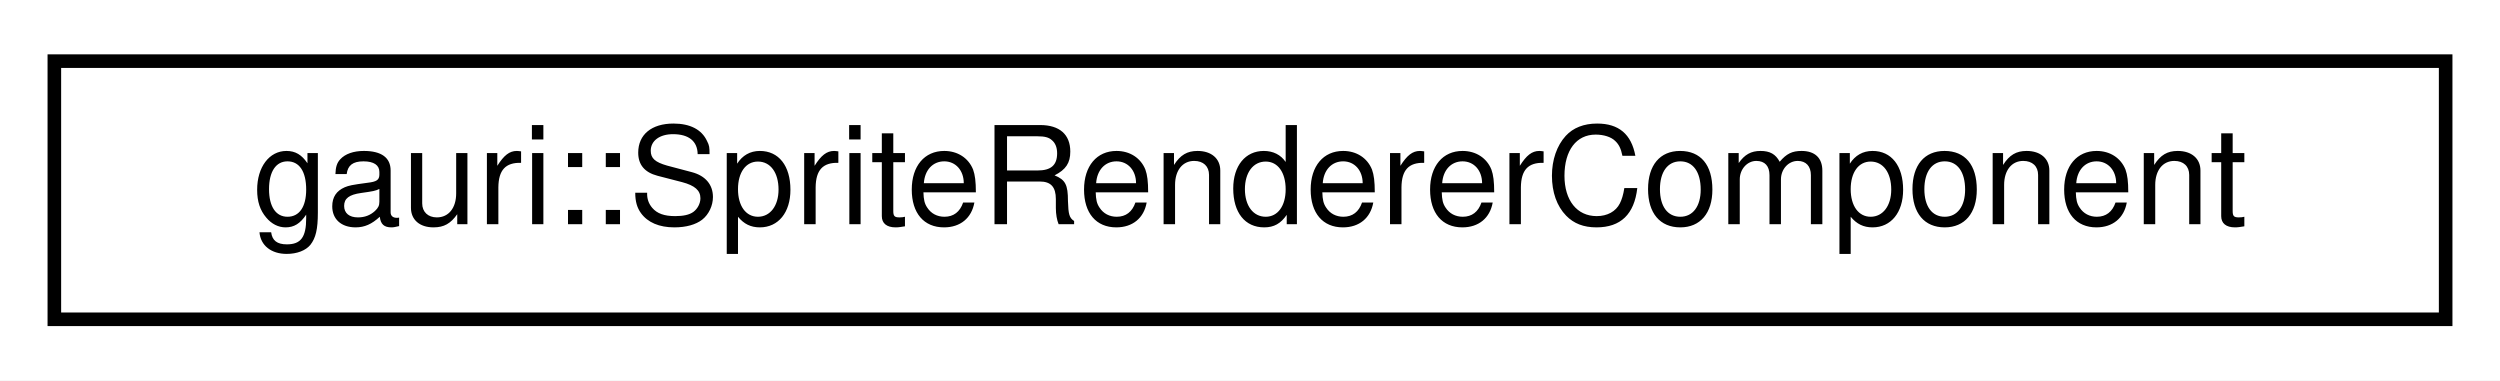
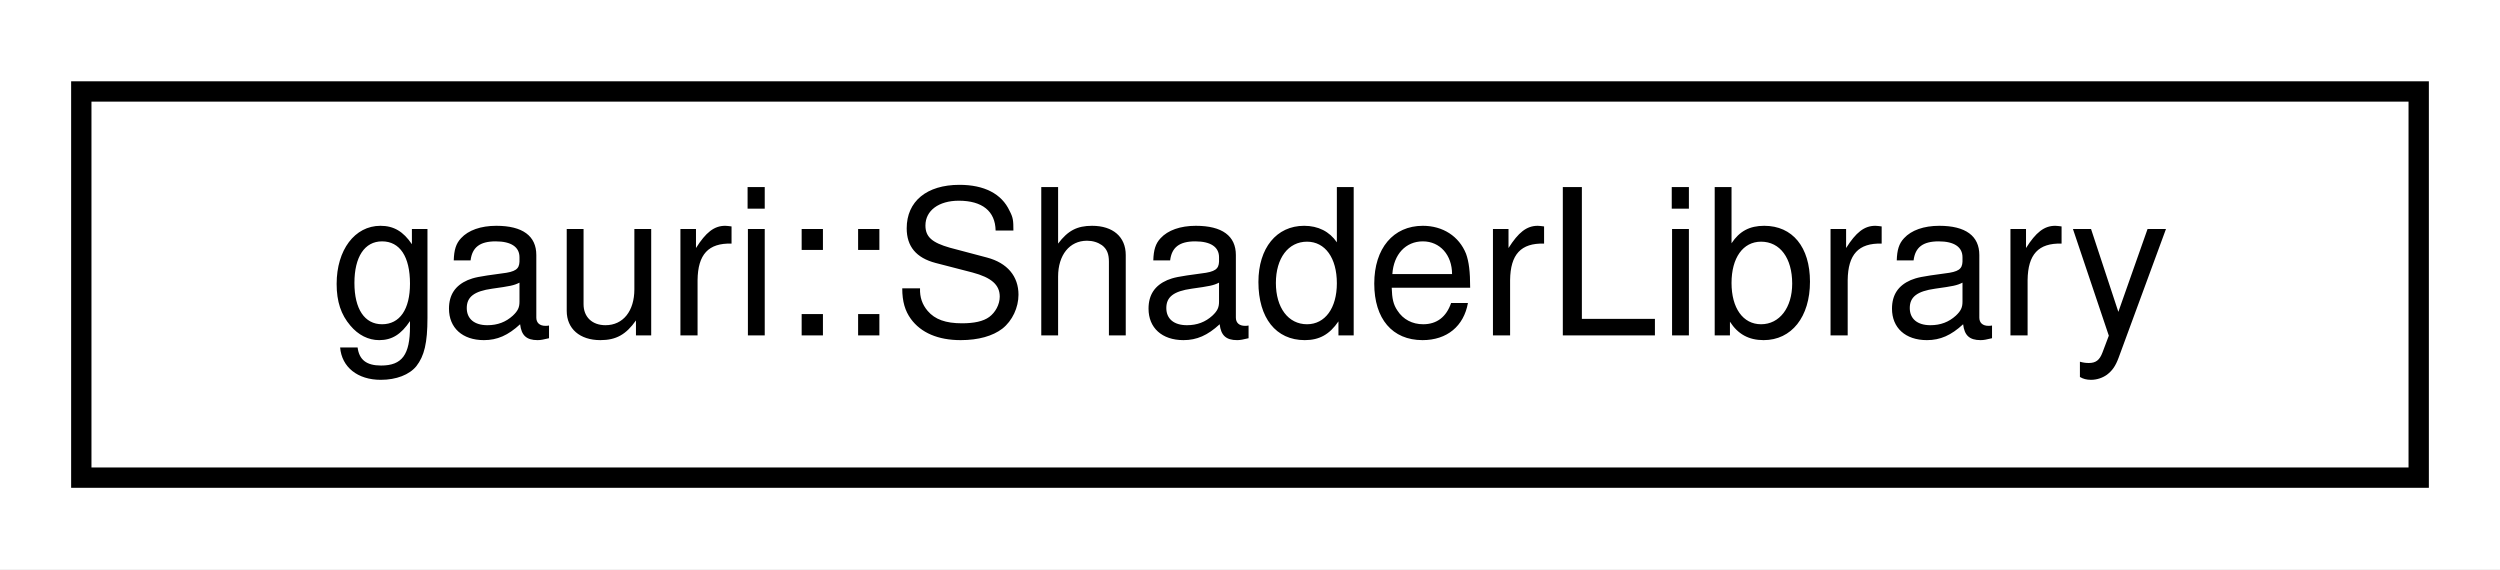
- <svg xmlns="http://www.w3.org/2000/svg" xmlns:xlink="http://www.w3.org/1999/xlink" width="184pt" height="28pt" viewBox="0.00 0.00 184.00 28.00">
+ <svg xmlns="http://www.w3.org/2000/svg" xmlns:xlink="http://www.w3.org/1999/xlink" width="123pt" height="28pt" viewBox="0.00 0.00 123.00 28.00">
  <g id="graph0" class="graph" transform="scale(1 1) rotate(0) translate(4 24)">
-     <polygon fill="white" stroke="transparent" points="-4,4 -4,-24 180,-24 180,4 -4,4" />
+     <polygon fill="white" stroke="transparent" points="-4,4 -4,-24 119,-24 119,4 -4,4" />
    <g id="node1" class="node">
      <g id="a_node1">
-         <a xlink:href="structgauri_1_1SpriteRendererComponent.html" target="_top" xlink:title=" ">
-           <polygon fill="white" stroke="black" points="0,-0.5 0,-19.5 176,-19.5 176,-0.5 0,-0.5" />
-           <text text-anchor="middle" x="88" y="-7.5" font-family="Helvetica,sans-Serif" font-size="10.00">gauri::SpriteRendererComponent</text>
+         <a xlink:href="classgauri_1_1ShaderLibrary.html" target="_top" xlink:title=" ">
+           <polygon fill="white" stroke="black" points="0,-0.5 0,-19.5 115,-19.5 115,-0.5 0,-0.5" />
+           <text text-anchor="middle" x="57.5" y="-7.5" font-family="Helvetica,sans-Serif" font-size="10.00">gauri::ShaderLibrary</text>
        </a>
      </g>
    </g>
  </g>
</svg>
